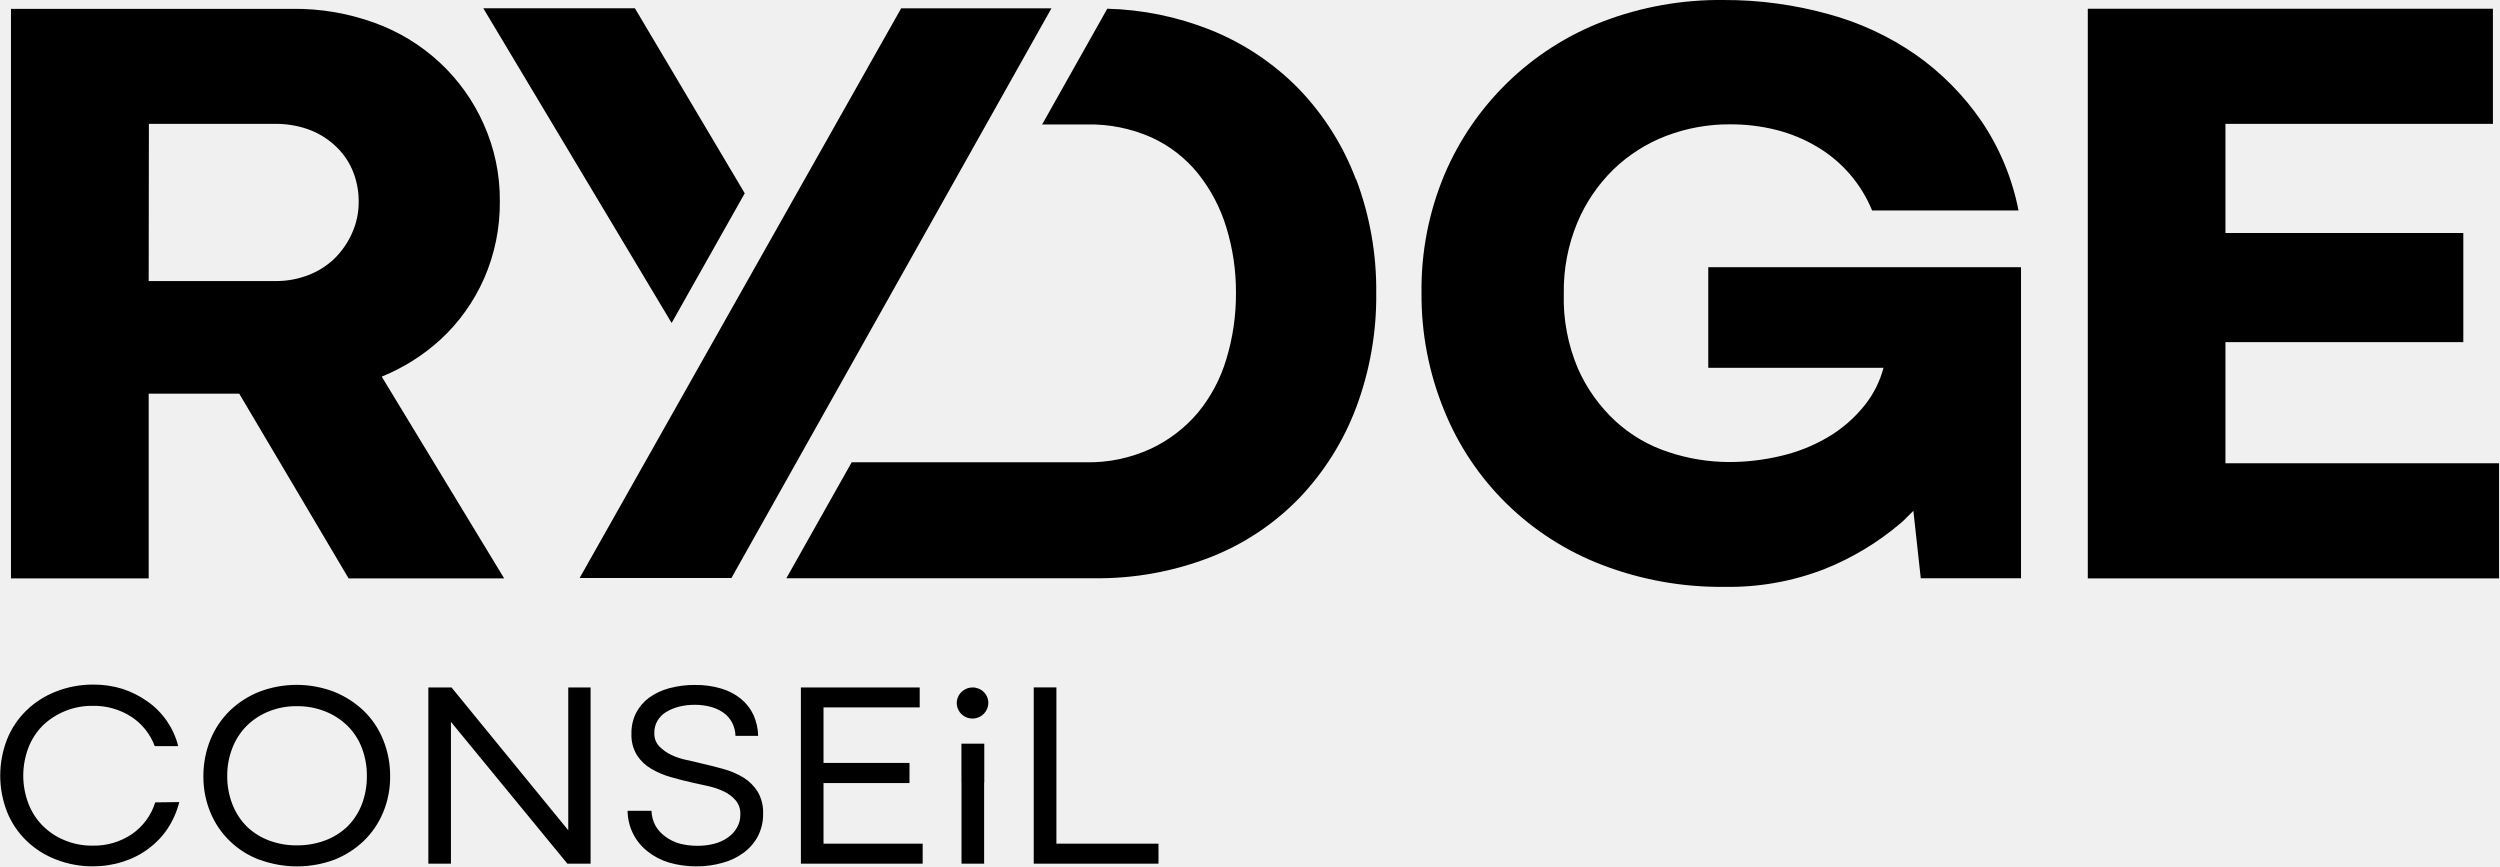
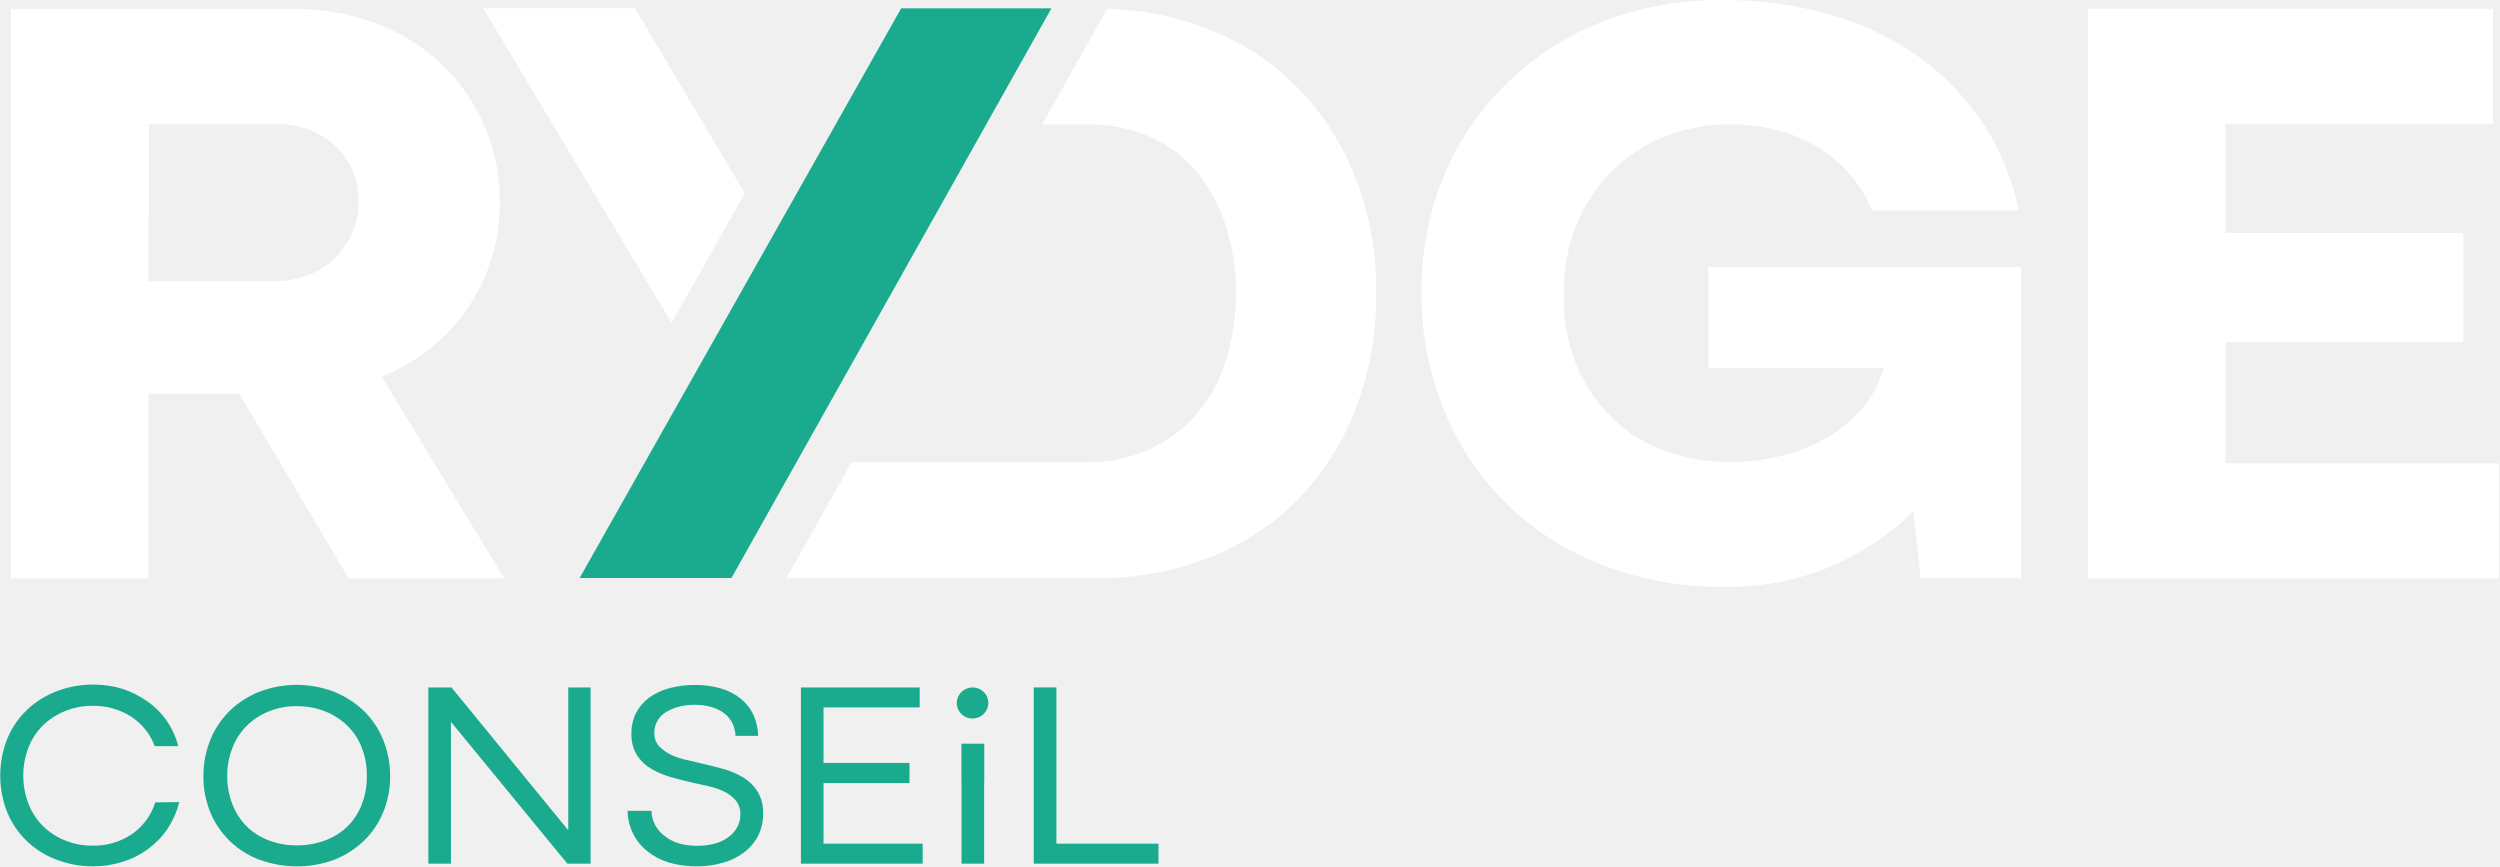
<svg xmlns="http://www.w3.org/2000/svg" fill="none" viewBox="0 0 101 35">
  <g clip-path="url(#a)">
-     <path fill="currentColor" d="M17.799 13.716a7.448 7.448 0 0 0 1.759-2.466c.43-.984.646-2.046.635-3.117a7.422 7.422 0 0 0-.652-3.118 7.603 7.603 0 0 0-1.776-2.49A7.726 7.726 0 0 0 15.14.924a9.4 9.4 0 0 0-3.325-.567H.443v23.01h5.564v-7.463h3.658l4.418 7.462h6.285l-4.946-8.15a7.944 7.944 0 0 0 2.377-1.5ZM6.015 5.004h5.096c.443-.005.883.065 1.302.207.396.136.76.35 1.072.626.318.278.571.622.741 1.006.18.416.27.865.265 1.318a3.04 3.04 0 0 1-.265 1.25c-.168.382-.407.73-.704 1.026a3.128 3.128 0 0 1-1.057.674c-.431.167-.891.25-1.354.244H6.007l.008-6.351ZM76.09 10.796h-7.076v4.064h7.079a4.098 4.098 0 0 1-.742 1.49c-.417.529-.93.976-1.514 1.318-.59.346-1.231.6-1.9.754a8.979 8.979 0 0 1-2.078.244 7.781 7.781 0 0 1-2.446-.4 5.862 5.862 0 0 1-2.147-1.25 6.455 6.455 0 0 1-1.514-2.117 7.23 7.23 0 0 1-.575-3.038 7.174 7.174 0 0 1 .546-2.865 6.542 6.542 0 0 1 1.46-2.151 6.334 6.334 0 0 1 2.13-1.355 7.147 7.147 0 0 1 2.586-.467 7.502 7.502 0 0 1 1.865.226 6.143 6.143 0 0 1 1.636.675 5.33 5.33 0 0 1 2.233 2.579h5.915a9.776 9.776 0 0 0-1.498-3.61 10.664 10.664 0 0 0-2.638-2.673 11.454 11.454 0 0 0-3.55-1.652A15.69 15.69 0 0 0 69.62 0a13.238 13.238 0 0 0-4.86.867 11.402 11.402 0 0 0-6.417 6.218 11.987 11.987 0 0 0-.914 4.755c-.012 1.623.299 3.231.914 4.736a11.083 11.083 0 0 0 2.533 3.782 11.27 11.27 0 0 0 3.856 2.467 13.37 13.37 0 0 0 4.929.884A10.657 10.657 0 0 0 73.684 23a11.081 11.081 0 0 0 3.098-1.86c.187-.155.342-.337.518-.504l.299 2.726h4.05V10.795h-5.56ZM89.908 18.716v-4.894h9.61v-4.41h-9.61V5.005h10.806V.352H84.347v23.014h16.615v-4.65H89.908ZM30.088 7.81 25.651.335h-6.125l7.608 12.713 2.954-5.24ZM54.779 7.244a10.747 10.747 0 0 0-2.3-3.647 10.406 10.406 0 0 0-3.592-2.395 12.084 12.084 0 0 0-4.153-.85l-2.632 4.676h1.804a6.132 6.132 0 0 1 2.607.521 5.187 5.187 0 0 1 1.883 1.457c.52.65.91 1.393 1.15 2.188.261.855.392 1.744.387 2.638a8.98 8.98 0 0 1-.388 2.673 6.17 6.17 0 0 1-1.15 2.168 5.625 5.625 0 0 1-1.922 1.465 5.975 5.975 0 0 1-2.607.538h-9.458l-2.639 4.685h12.413a12.535 12.535 0 0 0 4.72-.85 10.146 10.146 0 0 0 3.59-2.39 10.811 10.811 0 0 0 2.298-3.66c.553-1.478.827-3.043.81-4.617a12.67 12.67 0 0 0-.81-4.6" />
-     <path fill="currentColor" d="M36.408.336h6.07L29.551 23.35h-6.133L36.407.336ZM7.243 32.403a3.493 3.493 0 0 1-.474 1.077c-.21.314-.474.589-.78.814-.31.23-.658.406-1.028.521A3.98 3.98 0 0 1 3.745 35a4.032 4.032 0 0 1-1.5-.283 3.526 3.526 0 0 1-1.187-.762 3.381 3.381 0 0 1-.77-1.148 4.028 4.028 0 0 1 0-2.945c.175-.435.44-.83.778-1.159.34-.33.744-.589 1.187-.762.481-.19.994-.286 1.512-.284.405-.003.807.056 1.193.176.36.12.699.291 1.006.51a3.136 3.136 0 0 1 1.236 1.8H6.25a2.406 2.406 0 0 0-.948-1.188 2.78 2.78 0 0 0-1.567-.439 2.85 2.85 0 0 0-1.115.215c-.334.136-.639.334-.896.584a2.583 2.583 0 0 0-.575.887 3.177 3.177 0 0 0 0 2.267c.128.332.324.635.575.89.254.254.558.455.893.59.353.146.733.219 1.116.215a2.743 2.743 0 0 0 1.592-.462c.452-.312.786-.765.945-1.286l.972-.012ZM10.476 34.733a3.477 3.477 0 0 1-1.186-.75 3.421 3.421 0 0 1-.786-1.151 3.743 3.743 0 0 1-.287-1.471 3.89 3.89 0 0 1 .287-1.488 3.46 3.46 0 0 1 .785-1.165 3.69 3.69 0 0 1 1.187-.762c.97-.37 2.047-.37 3.017 0a3.78 3.78 0 0 1 1.193.762c.342.33.61.727.788 1.165.194.472.291.978.287 1.488a3.693 3.693 0 0 1-.287 1.47c-.18.433-.448.825-.788 1.151-.34.323-.74.578-1.178.751a4.368 4.368 0 0 1-3.018 0m2.659-.785c.335-.126.64-.319.896-.567.253-.254.449-.558.575-.892.137-.363.205-.747.201-1.134a3.076 3.076 0 0 0-.2-1.134 2.505 2.505 0 0 0-.576-.892 2.727 2.727 0 0 0-.896-.584 2.992 2.992 0 0 0-1.15-.215 2.911 2.911 0 0 0-1.15.215 2.69 2.69 0 0 0-.888.584c-.251.255-.447.56-.574.892-.141.362-.212.747-.207 1.134a3.08 3.08 0 0 0 .207 1.134c.128.333.323.637.574.892.254.248.556.44.888.567.367.14.757.21 1.15.204.393.004.783-.065 1.15-.204ZM17.305 27.773h.936l4.791 5.861-.074.034v-5.895h.902v7.12h-.937l-4.79-5.833.085-.031v5.863h-.913v-7.119ZM26.32 32.756c.005.208.06.412.158.596.098.175.235.327.4.445.172.127.367.224.575.283.236.062.48.092.724.09.224.002.447-.025.664-.079.2-.048.389-.133.557-.25.154-.104.282-.241.374-.402.094-.163.142-.348.138-.535a.842.842 0 0 0-.187-.567 1.412 1.412 0 0 0-.474-.36 2.83 2.83 0 0 0-.624-.215l-.632-.14a13.671 13.671 0 0 1-.888-.226 3.474 3.474 0 0 1-.796-.337 1.728 1.728 0 0 1-.575-.547 1.564 1.564 0 0 1-.224-.876c-.006-.286.057-.57.184-.827.124-.243.303-.454.523-.618.246-.177.522-.308.816-.386a3.88 3.88 0 0 1 1.058-.133c.354-.004.706.045 1.046.145.29.084.56.224.793.413.217.176.39.398.509.65.12.267.185.557.19.85h-.915a1.234 1.234 0 0 0-.137-.536 1.14 1.14 0 0 0-.348-.4 1.667 1.667 0 0 0-.523-.24 2.421 2.421 0 0 0-.638-.08 2.62 2.62 0 0 0-.63.074c-.184.045-.36.118-.523.215-.146.088-.267.21-.353.354a.943.943 0 0 0-.127.494.743.743 0 0 0 .201.544c.14.143.304.259.486.343.194.092.398.161.61.204.218.048.41.09.574.133.288.065.598.142.903.227.289.078.565.195.822.348.233.143.43.337.575.567.159.271.237.582.224.896.005.313-.066.623-.207.904a1.991 1.991 0 0 1-.575.669 2.47 2.47 0 0 1-.862.413c-.34.096-.693.144-1.046.142-.38.003-.758-.05-1.121-.156a2.557 2.557 0 0 1-.862-.453 2.098 2.098 0 0 1-.802-1.635h.965ZM37.276 34.085v.807h-4.92v-7.119h4.8v.805H33.27v2.245h3.474v.813H33.27v2.449h4.006ZM46.803 34.084v.807h-5.04V27.77h.916v6.314h4.124ZM39.294 27.773a.645.645 0 0 0-.592.387.621.621 0 0 0 .137.686.641.641 0 0 0 1.09-.443.62.62 0 0 0-.392-.582.642.642 0 0 0-.243-.048ZM39.765 30.043v1.57h-.006v3.279h-.914v-3.279h-.003v-1.57h.923Z" />
+     <path fill="#fff" d="M17.799 13.716a7.448 7.448 0 0 0 1.759-2.466c.43-.984.646-2.046.635-3.117a7.422 7.422 0 0 0-.652-3.118 7.603 7.603 0 0 0-1.776-2.49A7.726 7.726 0 0 0 15.14.924a9.4 9.4 0 0 0-3.325-.567H.443v23.01h5.564v-7.463h3.658l4.418 7.462h6.285l-4.946-8.15a7.944 7.944 0 0 0 2.377-1.5ZM6.015 5.004h5.096c.443-.005.883.065 1.302.207.396.136.76.35 1.072.626.318.278.571.622.741 1.006.18.416.27.865.265 1.318a3.04 3.04 0 0 1-.265 1.25c-.168.382-.407.73-.704 1.026a3.128 3.128 0 0 1-1.057.674c-.431.167-.891.25-1.354.244H6.007l.008-6.351ZM76.09 10.796h-7.076v4.064h7.079a4.098 4.098 0 0 1-.742 1.49c-.417.529-.93.976-1.514 1.318-.59.346-1.231.6-1.9.754a8.979 8.979 0 0 1-2.078.244 7.781 7.781 0 0 1-2.446-.4 5.862 5.862 0 0 1-2.147-1.25 6.455 6.455 0 0 1-1.514-2.117 7.23 7.23 0 0 1-.575-3.038 7.174 7.174 0 0 1 .546-2.865 6.542 6.542 0 0 1 1.46-2.151 6.334 6.334 0 0 1 2.13-1.355 7.147 7.147 0 0 1 2.586-.467 7.502 7.502 0 0 1 1.865.226 6.143 6.143 0 0 1 1.636.675 5.33 5.33 0 0 1 2.233 2.579h5.915a9.776 9.776 0 0 0-1.498-3.61 10.664 10.664 0 0 0-2.638-2.673 11.454 11.454 0 0 0-3.55-1.652A15.69 15.69 0 0 0 69.62 0a13.238 13.238 0 0 0-4.86.867 11.402 11.402 0 0 0-6.417 6.218 11.987 11.987 0 0 0-.914 4.755c-.012 1.623.299 3.231.914 4.736a11.083 11.083 0 0 0 2.533 3.782 11.27 11.27 0 0 0 3.856 2.467 13.37 13.37 0 0 0 4.929.884A10.657 10.657 0 0 0 73.684 23a11.081 11.081 0 0 0 3.098-1.86c.187-.155.342-.337.518-.504l.299 2.726h4.05V10.795h-5.56ZM89.908 18.716v-4.894h9.61v-4.41h-9.61V5.005h10.806V.352H84.347v23.014h16.615v-4.65H89.908ZM30.088 7.81 25.651.335h-6.125l7.608 12.713 2.954-5.24ZM54.779 7.244a10.747 10.747 0 0 0-2.3-3.647 10.406 10.406 0 0 0-3.592-2.395 12.084 12.084 0 0 0-4.153-.85l-2.632 4.676h1.804a6.132 6.132 0 0 1 2.607.521 5.187 5.187 0 0 1 1.883 1.457c.52.65.91 1.393 1.15 2.188.261.855.392 1.744.387 2.638a8.98 8.98 0 0 1-.388 2.673 6.17 6.17 0 0 1-1.15 2.168 5.625 5.625 0 0 1-1.922 1.465 5.975 5.975 0 0 1-2.607.538h-9.458l-2.639 4.685h12.413a12.535 12.535 0 0 0 4.72-.85 10.146 10.146 0 0 0 3.59-2.39 10.811 10.811 0 0 0 2.298-3.66c.553-1.478.827-3.043.81-4.617a12.67 12.67 0 0 0-.81-4.6" />
+     <path fill="#1AAB8E" d="M36.408.336h6.07L29.551 23.35h-6.133L36.407.336ZM7.243 32.403a3.493 3.493 0 0 1-.474 1.077c-.21.314-.474.589-.78.814-.31.23-.658.406-1.028.521A3.98 3.98 0 0 1 3.745 35a4.032 4.032 0 0 1-1.5-.283 3.526 3.526 0 0 1-1.187-.762 3.381 3.381 0 0 1-.77-1.148 4.028 4.028 0 0 1 0-2.945c.175-.435.44-.83.778-1.159.34-.33.744-.589 1.187-.762.481-.19.994-.286 1.512-.284.405-.003.807.056 1.193.176.36.12.699.291 1.006.51a3.136 3.136 0 0 1 1.236 1.8H6.25a2.406 2.406 0 0 0-.948-1.188 2.78 2.78 0 0 0-1.567-.439 2.85 2.85 0 0 0-1.115.215c-.334.136-.639.334-.896.584a2.583 2.583 0 0 0-.575.887 3.177 3.177 0 0 0 0 2.267c.128.332.324.635.575.89.254.254.558.455.893.59.353.146.733.219 1.116.215a2.743 2.743 0 0 0 1.592-.462c.452-.312.786-.765.945-1.286l.972-.012ZM10.476 34.733a3.477 3.477 0 0 1-1.186-.75 3.421 3.421 0 0 1-.786-1.151 3.743 3.743 0 0 1-.287-1.471 3.89 3.89 0 0 1 .287-1.488 3.46 3.46 0 0 1 .785-1.165 3.69 3.69 0 0 1 1.187-.762c.97-.37 2.047-.37 3.017 0a3.78 3.78 0 0 1 1.193.762c.342.33.61.727.788 1.165.194.472.291.978.287 1.488a3.693 3.693 0 0 1-.287 1.47c-.18.433-.448.825-.788 1.151-.34.323-.74.578-1.178.751a4.368 4.368 0 0 1-3.018 0m2.659-.785c.335-.126.64-.319.896-.567.253-.254.449-.558.575-.892.137-.363.205-.747.201-1.134a3.076 3.076 0 0 0-.2-1.134 2.505 2.505 0 0 0-.576-.892 2.727 2.727 0 0 0-.896-.584 2.992 2.992 0 0 0-1.15-.215 2.911 2.911 0 0 0-1.15.215 2.69 2.69 0 0 0-.888.584c-.251.255-.447.56-.574.892-.141.362-.212.747-.207 1.134a3.08 3.08 0 0 0 .207 1.134c.128.333.323.637.574.892.254.248.556.44.888.567.367.14.757.21 1.15.204.393.004.783-.065 1.15-.204ZM17.305 27.773h.936l4.791 5.861-.074.034v-5.895h.902v7.12h-.937l-4.79-5.833.085-.031v5.863h-.913v-7.119ZM26.32 32.756c.005.208.06.412.158.596.098.175.235.327.4.445.172.127.367.224.575.283.236.062.48.092.724.09.224.002.447-.025.664-.079.2-.048.389-.133.557-.25.154-.104.282-.241.374-.402.094-.163.142-.348.138-.535a.842.842 0 0 0-.187-.567 1.412 1.412 0 0 0-.474-.36 2.83 2.83 0 0 0-.624-.215l-.632-.14a13.671 13.671 0 0 1-.888-.226 3.474 3.474 0 0 1-.796-.337 1.728 1.728 0 0 1-.575-.547 1.564 1.564 0 0 1-.224-.876c-.006-.286.057-.57.184-.827.124-.243.303-.454.523-.618.246-.177.522-.308.816-.386a3.88 3.88 0 0 1 1.058-.133c.354-.004.706.045 1.046.145.29.084.56.224.793.413.217.176.39.398.509.65.12.267.185.557.19.85h-.915a1.234 1.234 0 0 0-.137-.536 1.14 1.14 0 0 0-.348-.4 1.667 1.667 0 0 0-.523-.24 2.421 2.421 0 0 0-.638-.08 2.62 2.62 0 0 0-.63.074c-.184.045-.36.118-.523.215-.146.088-.267.21-.353.354a.943.943 0 0 0-.127.494.743.743 0 0 0 .201.544c.14.143.304.259.486.343.194.092.398.161.61.204.218.048.41.09.574.133.288.065.598.142.903.227.289.078.565.195.822.348.233.143.43.337.575.567.159.271.237.582.224.896.005.313-.066.623-.207.904a1.991 1.991 0 0 1-.575.669 2.47 2.47 0 0 1-.862.413c-.34.096-.693.144-1.046.142-.38.003-.758-.05-1.121-.156a2.557 2.557 0 0 1-.862-.453 2.098 2.098 0 0 1-.802-1.635h.965ZM37.276 34.085v.807h-4.92v-7.119h4.8v.805H33.27v2.245h3.474v.813H33.27v2.449h4.006ZM46.803 34.084v.807h-5.04V27.77h.916v6.314h4.124ZM39.294 27.773a.645.645 0 0 0-.592.387.621.621 0 0 0 .137.686.641.641 0 0 0 1.09-.443.62.62 0 0 0-.392-.582.642.642 0 0 0-.243-.048ZM39.765 30.043v1.57h-.006v3.279h-.914v-3.279h-.003v-1.57h.923Z" />
  </g>
  <defs>
    <clipPath id="a">
-       <path fill="currentColor" d="M0 0h100.962v35H0z" />
+       <path fill="#fff" d="M0 0h100.962v35H0z" />
    </clipPath>
  </defs>
</svg>
